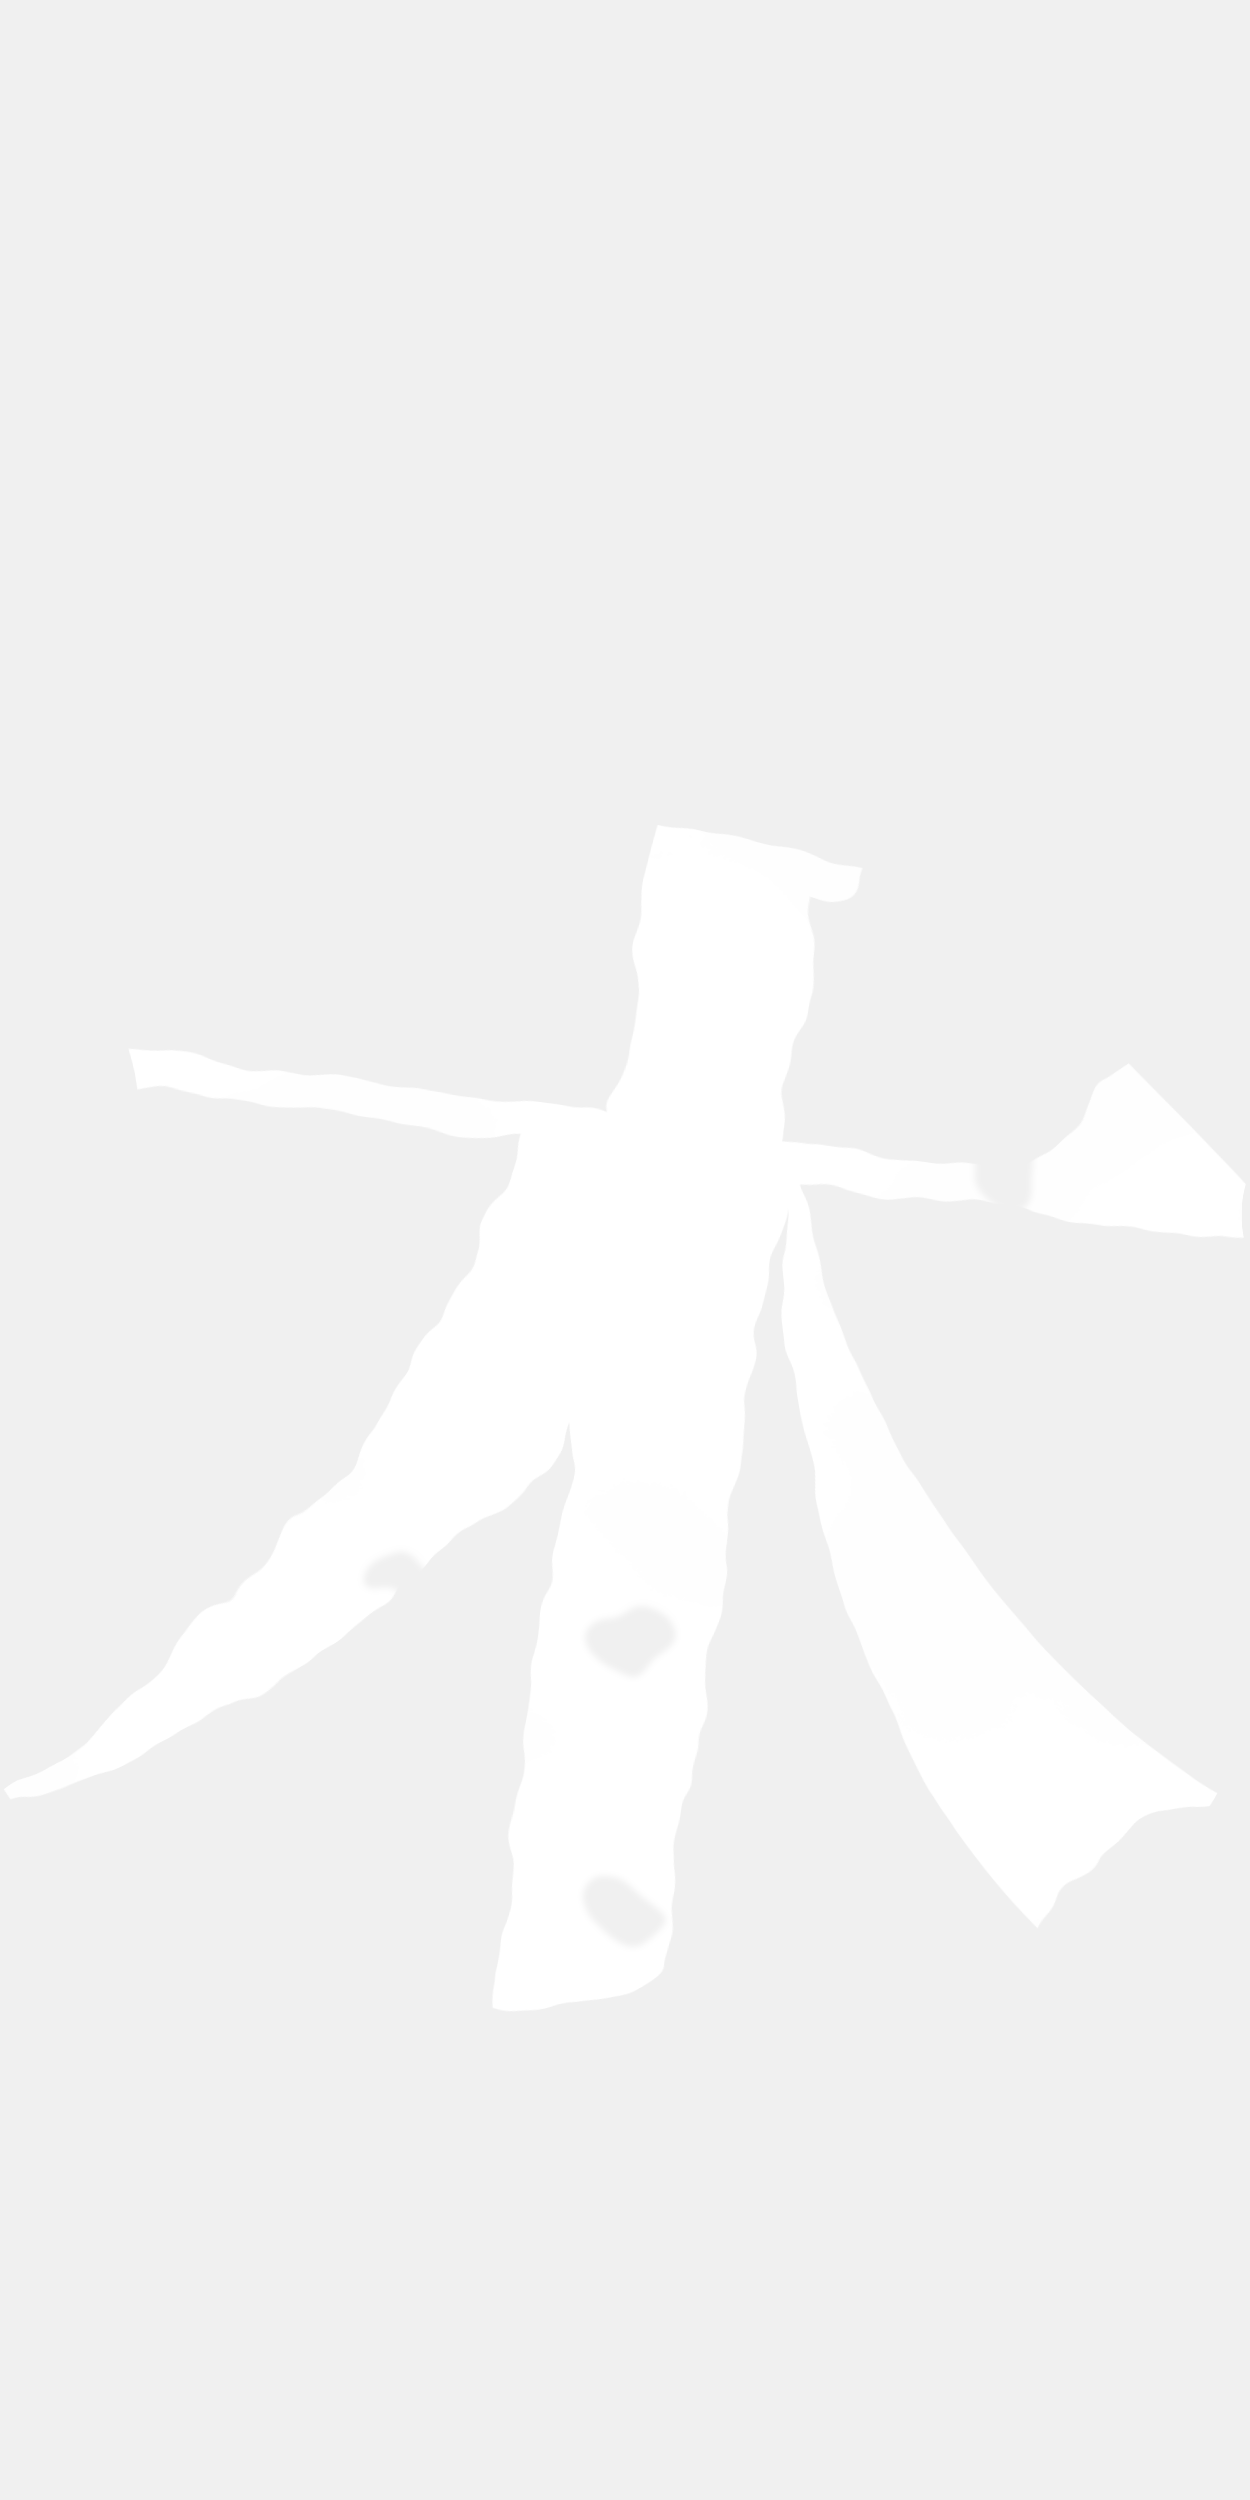
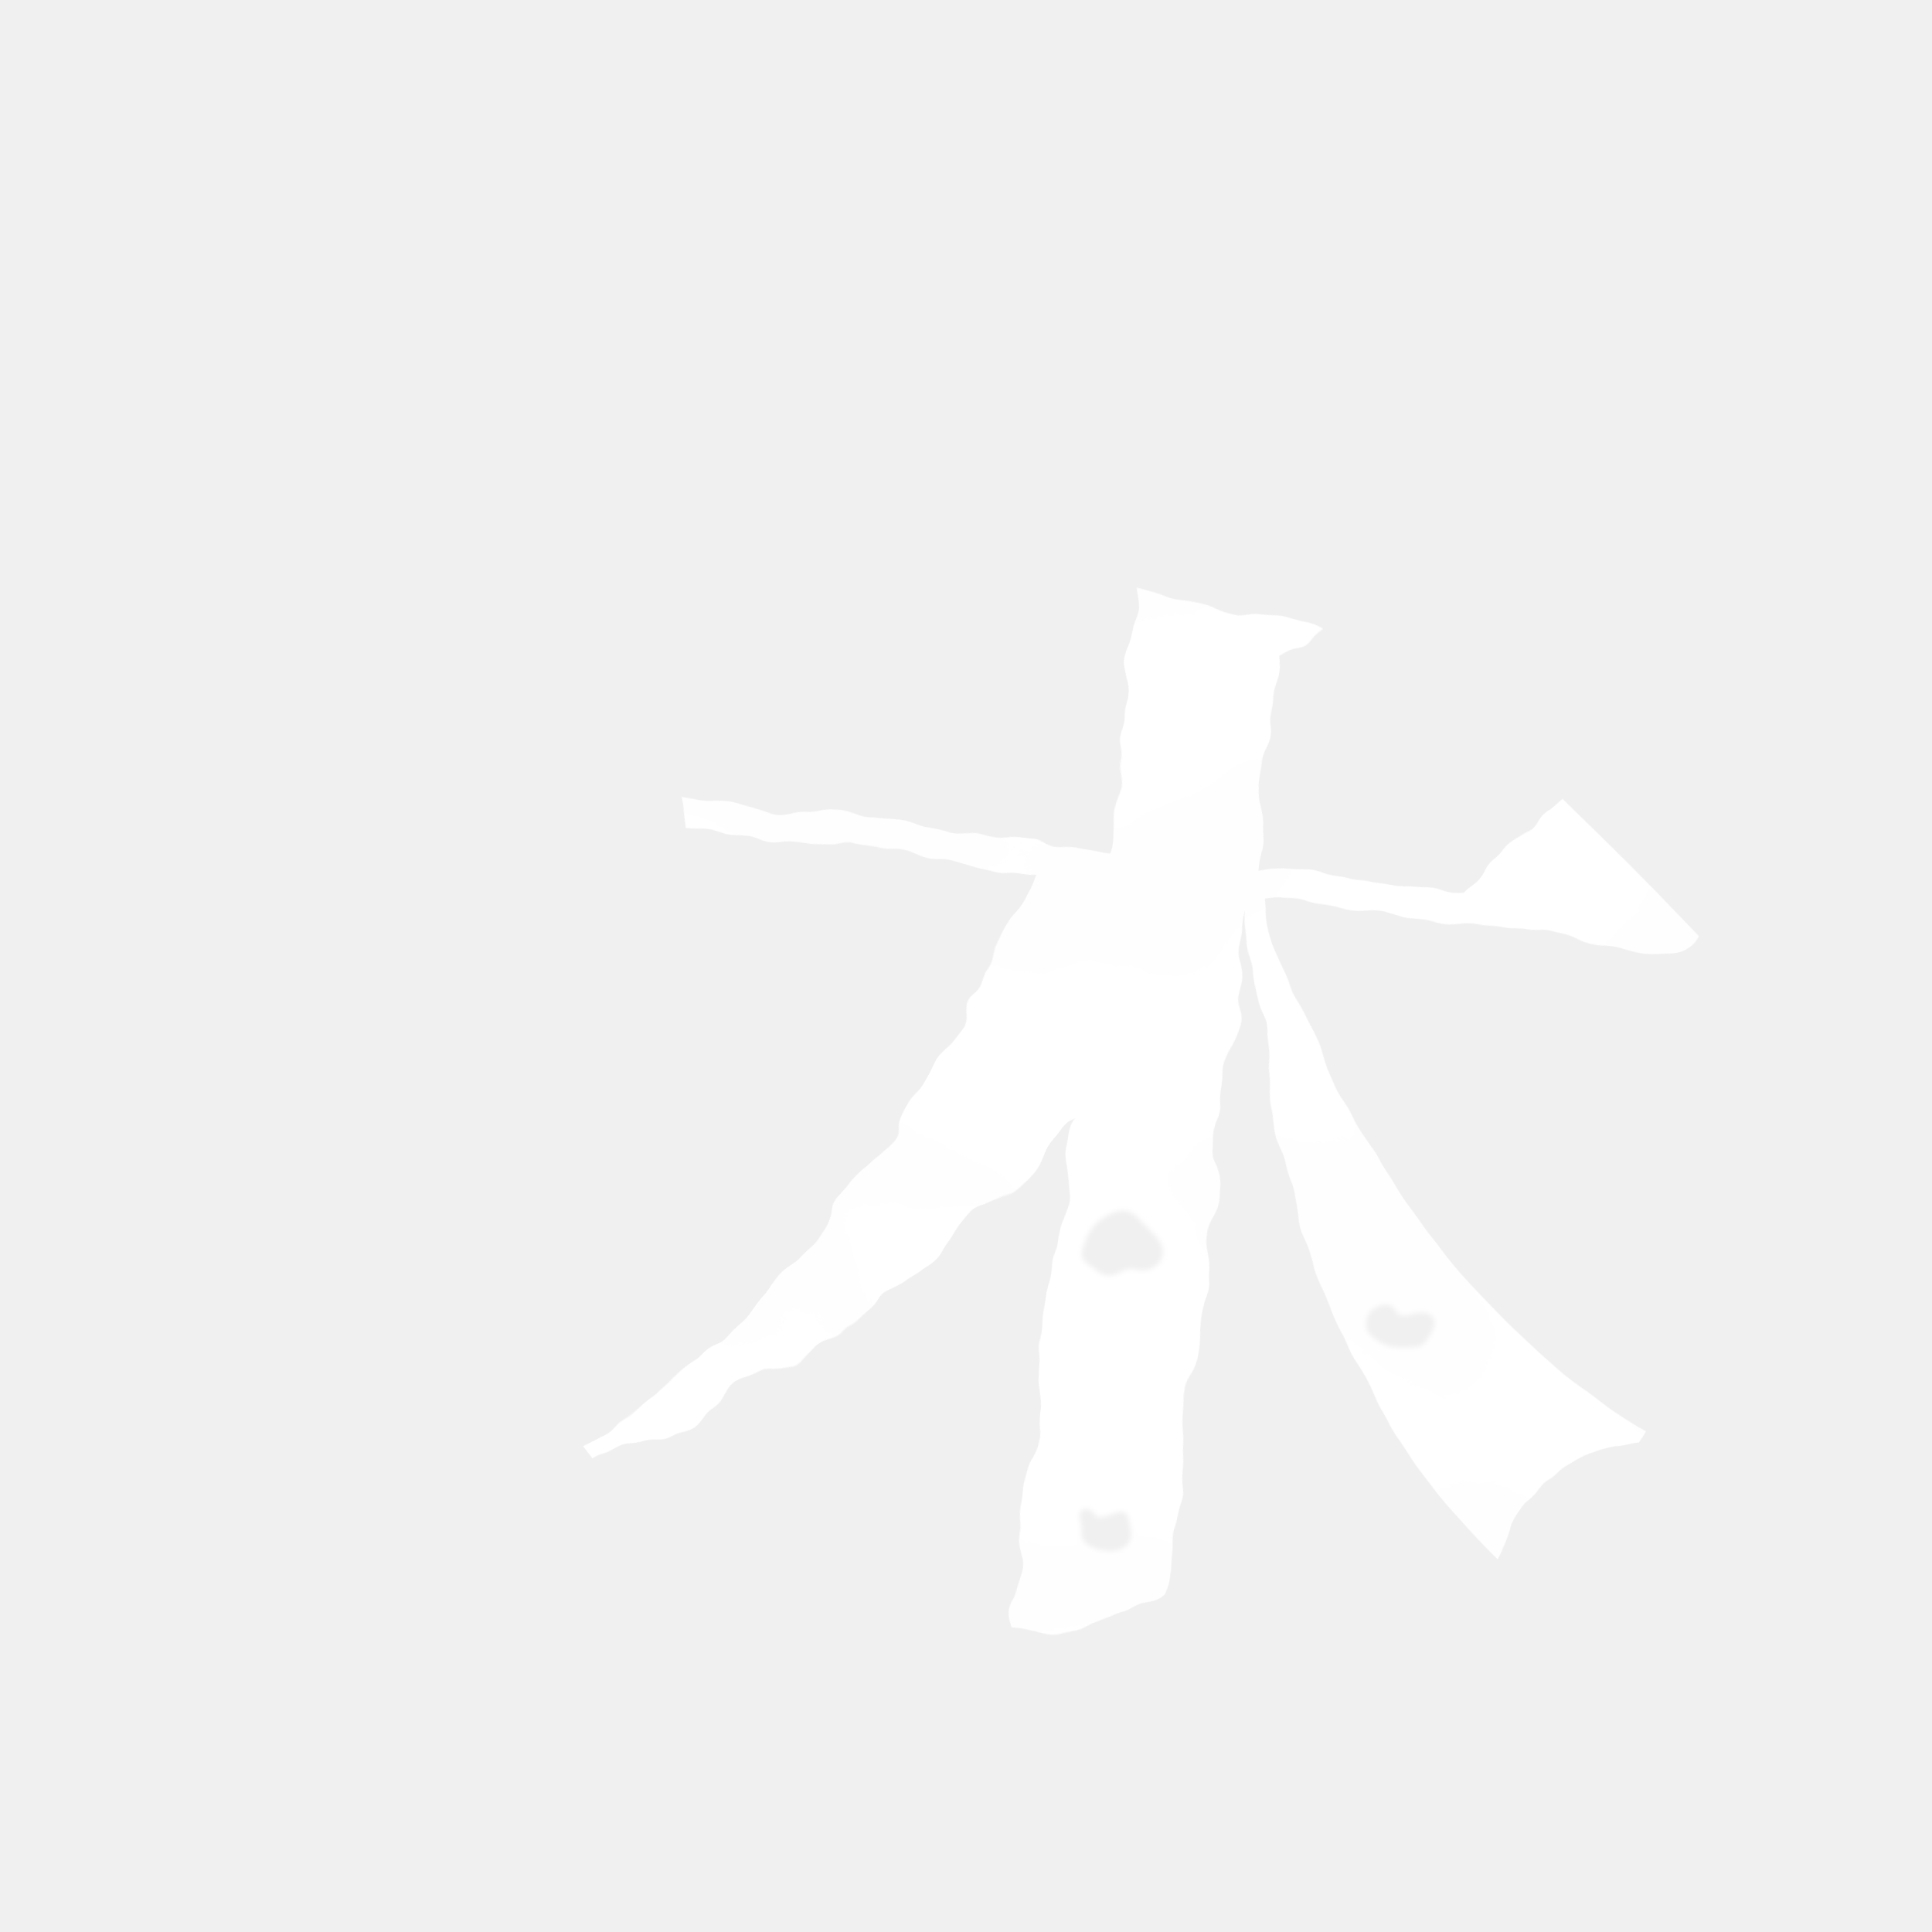
- <svg xmlns="http://www.w3.org/2000/svg" width="256" height="512" viewBox="0 0 256 512">
+ <svg xmlns="http://www.w3.org/2000/svg" width="512" height="512" viewBox="0 0 512 512">
  <defs>
    <filter id="rg" x="-8%" y="-8%" width="116%" height="116%">
      <feTurbulence type="fractalNoise" baseFrequency="0.042" numOctaves="3" seed="7" result="n" />
      <feDisplacementMap in="SourceGraphic" in2="n" scale="7" />
    </filter>
    <filter id="rs" x="-25%" y="-25%" width="150%" height="150%">
      <feTurbulence type="fractalNoise" baseFrequency="0.06" numOctaves="2" seed="13" result="n" />
      <feDisplacementMap in="SourceGraphic" in2="n" scale="12" />
      <feGaussianBlur stdDeviation="0.6" />
    </filter>
    <filter id="pa">
      <feTurbulence type="fractalNoise" baseFrequency="0.012 0.02" numOctaves="2" seed="11" />
      <feColorMatrix values="0 0 0 0 1 0 0 0 0 1 0 0 0 0 1 0.7 0.7 0.7 0 -0.15" />
    </filter>
    <mask id="sm">
      <rect width="512" height="512" fill="#c8c8c8" />
      <rect width="512" height="512" filter="url(#pa)" />
    </mask>
  </defs>
  <defs>
    <mask id="rot">
-       <rect width="256" height="512" fill="#fff" />
+       <rect width="512" height="512" fill="#fff" />
      <g filter="url(#rs)">
-         <ellipse cx="48" cy="150" rx="7" ry="9" fill="#000" />
-         <ellipse cx="54" cy="262" rx="6" ry="8" fill="#000" />
-         <ellipse cx="130" cy="336" rx="9" ry="7" fill="#000" />
-         <ellipse cx="204" cy="236" rx="7" ry="9" fill="#000" />
-         <ellipse cx="128" cy="392" rx="6" ry="5" fill="#000" />
-         <ellipse cx="80" cy="322" rx="6" ry="5" fill="#000" />
+         <ellipse cx="130" cy="140" rx="8" ry="10" fill="#000" />
+         <ellipse cx="138" cy="300" rx="7" ry="9" fill="#000" />
+         <ellipse cx="296" cy="330" rx="10" ry="8" fill="#000" />
+         <ellipse cx="292" cy="404" rx="7" ry="6" fill="#000" />
+         <ellipse cx="226" cy="304" rx="6" ry="5" fill="#000" />
+         <ellipse cx="372" cy="352" rx="8" ry="7" fill="#000" />
      </g>
    </mask>
  </defs>
  <g mask="url(#rot)">
    <g filter="url(#rg)">
      <g mask="url(#sm)">
-         <g transform="translate(136 292) rotate(8) scale(0.6) translate(-256 -256)">
+         <g transform="translate(306 296) rotate(7) scale(0.68) translate(-256 -256)">
          <path d="M284.306 154.478Q296.371 190.08 315.228 221.027Q334.085 251.973 357.418 277.51Q380.75 303.048 406.988 322.383Q433.226 341.718 460.8 354.157L459.131 359.222Q442.14 362.21 428.626 375.619Q415.112 389.028 408.355 409.813Q374.619 383.883 349.52 347.575Q324.421 311.266 307.304 263.62Q290.186 215.975 279.522 156.123ZM267.7 161.386Q251.866 214.796 222.71 261.852Q193.555 308.909 151.872 347.522Q110.189 386.135 55.377 415.238L51.2 411.06Q88.191 379.227 117.917 336.704Q147.644 294.181 168.537 247.125Q189.43 200.069 200.176 154.478H267.7ZM298.636 59.631Q298.146 63.949 294.908 67.344Q291.669 70.74 282.719 72.036V439.462Q282.719 442.309 275.518 447.082Q268.318 451.855 257.395 455.765Q246.471 459.674 235.116 459.674H224.134V52.326ZM397.749 112.863Q397.749 112.863 403.817 117.537Q409.885 122.21 419.233 129.329Q428.58 136.448 438.704 144.616Q448.827 152.785 457.37 159.775Q455.701 166.683 444.65 166.683H61.13L57.618 154.478H364.875Z" fill="#FFFFFF" />
        </g>
      </g>
    </g>
  </g>
</svg>
